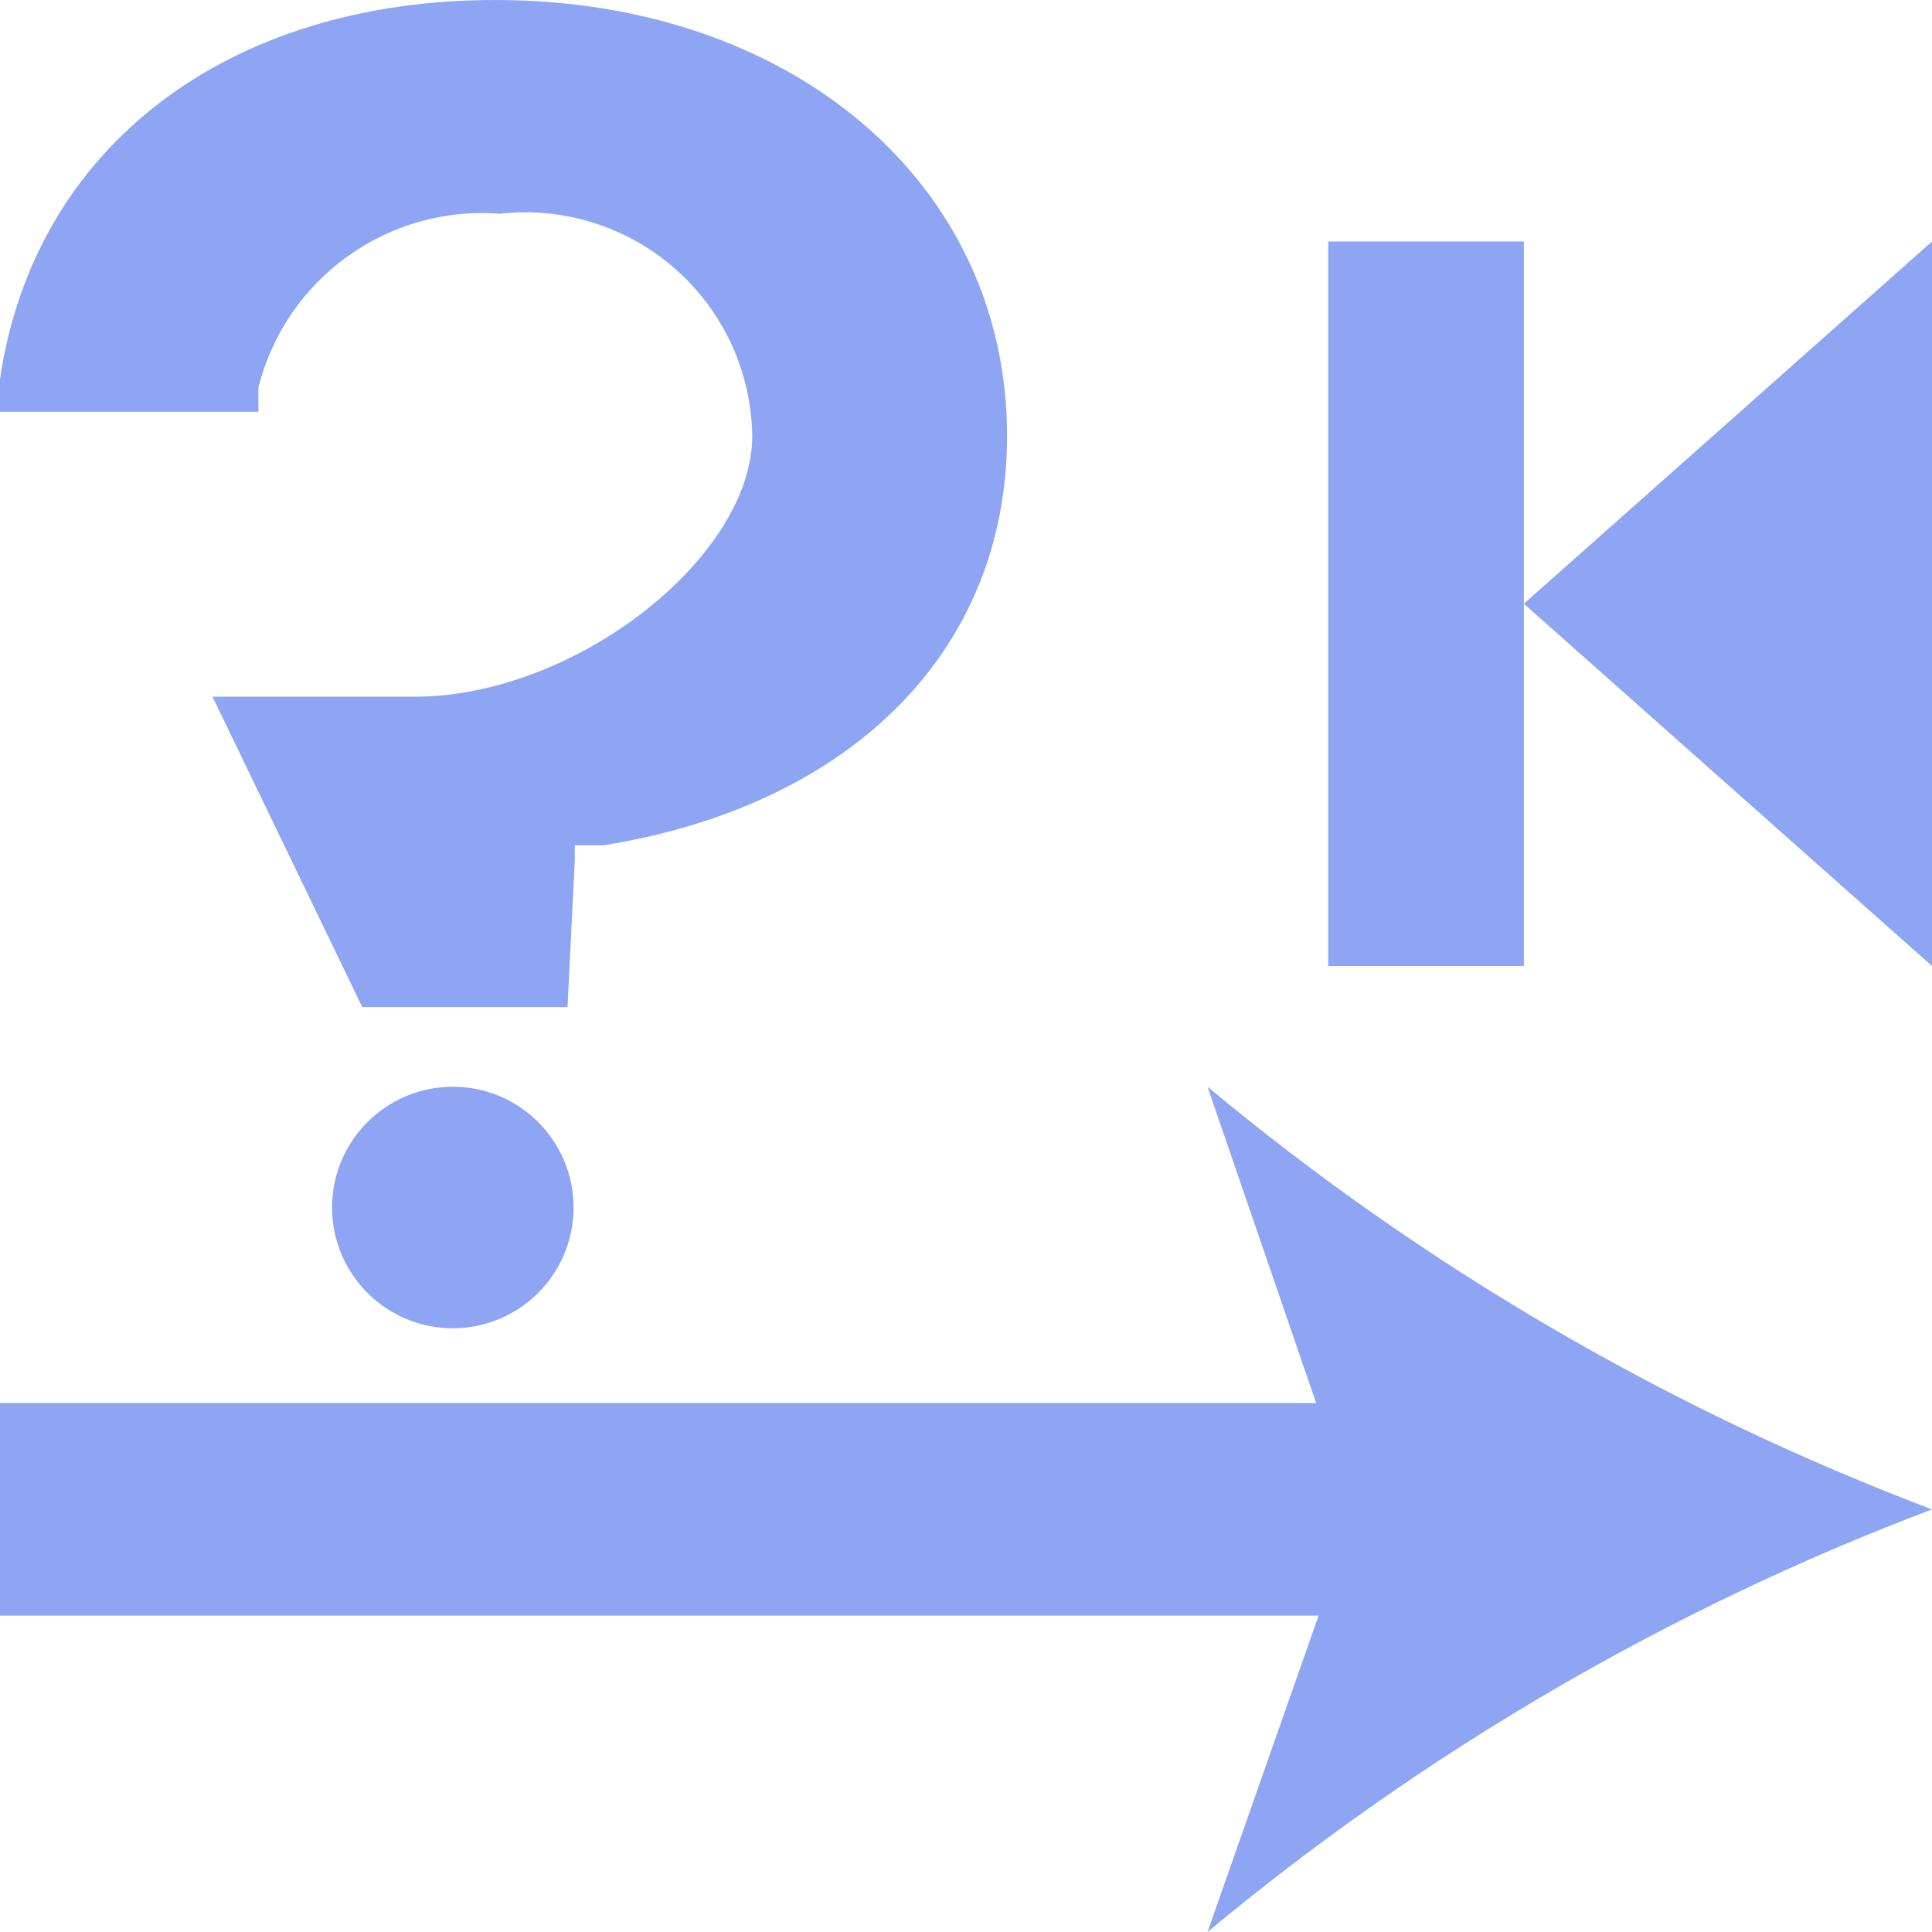
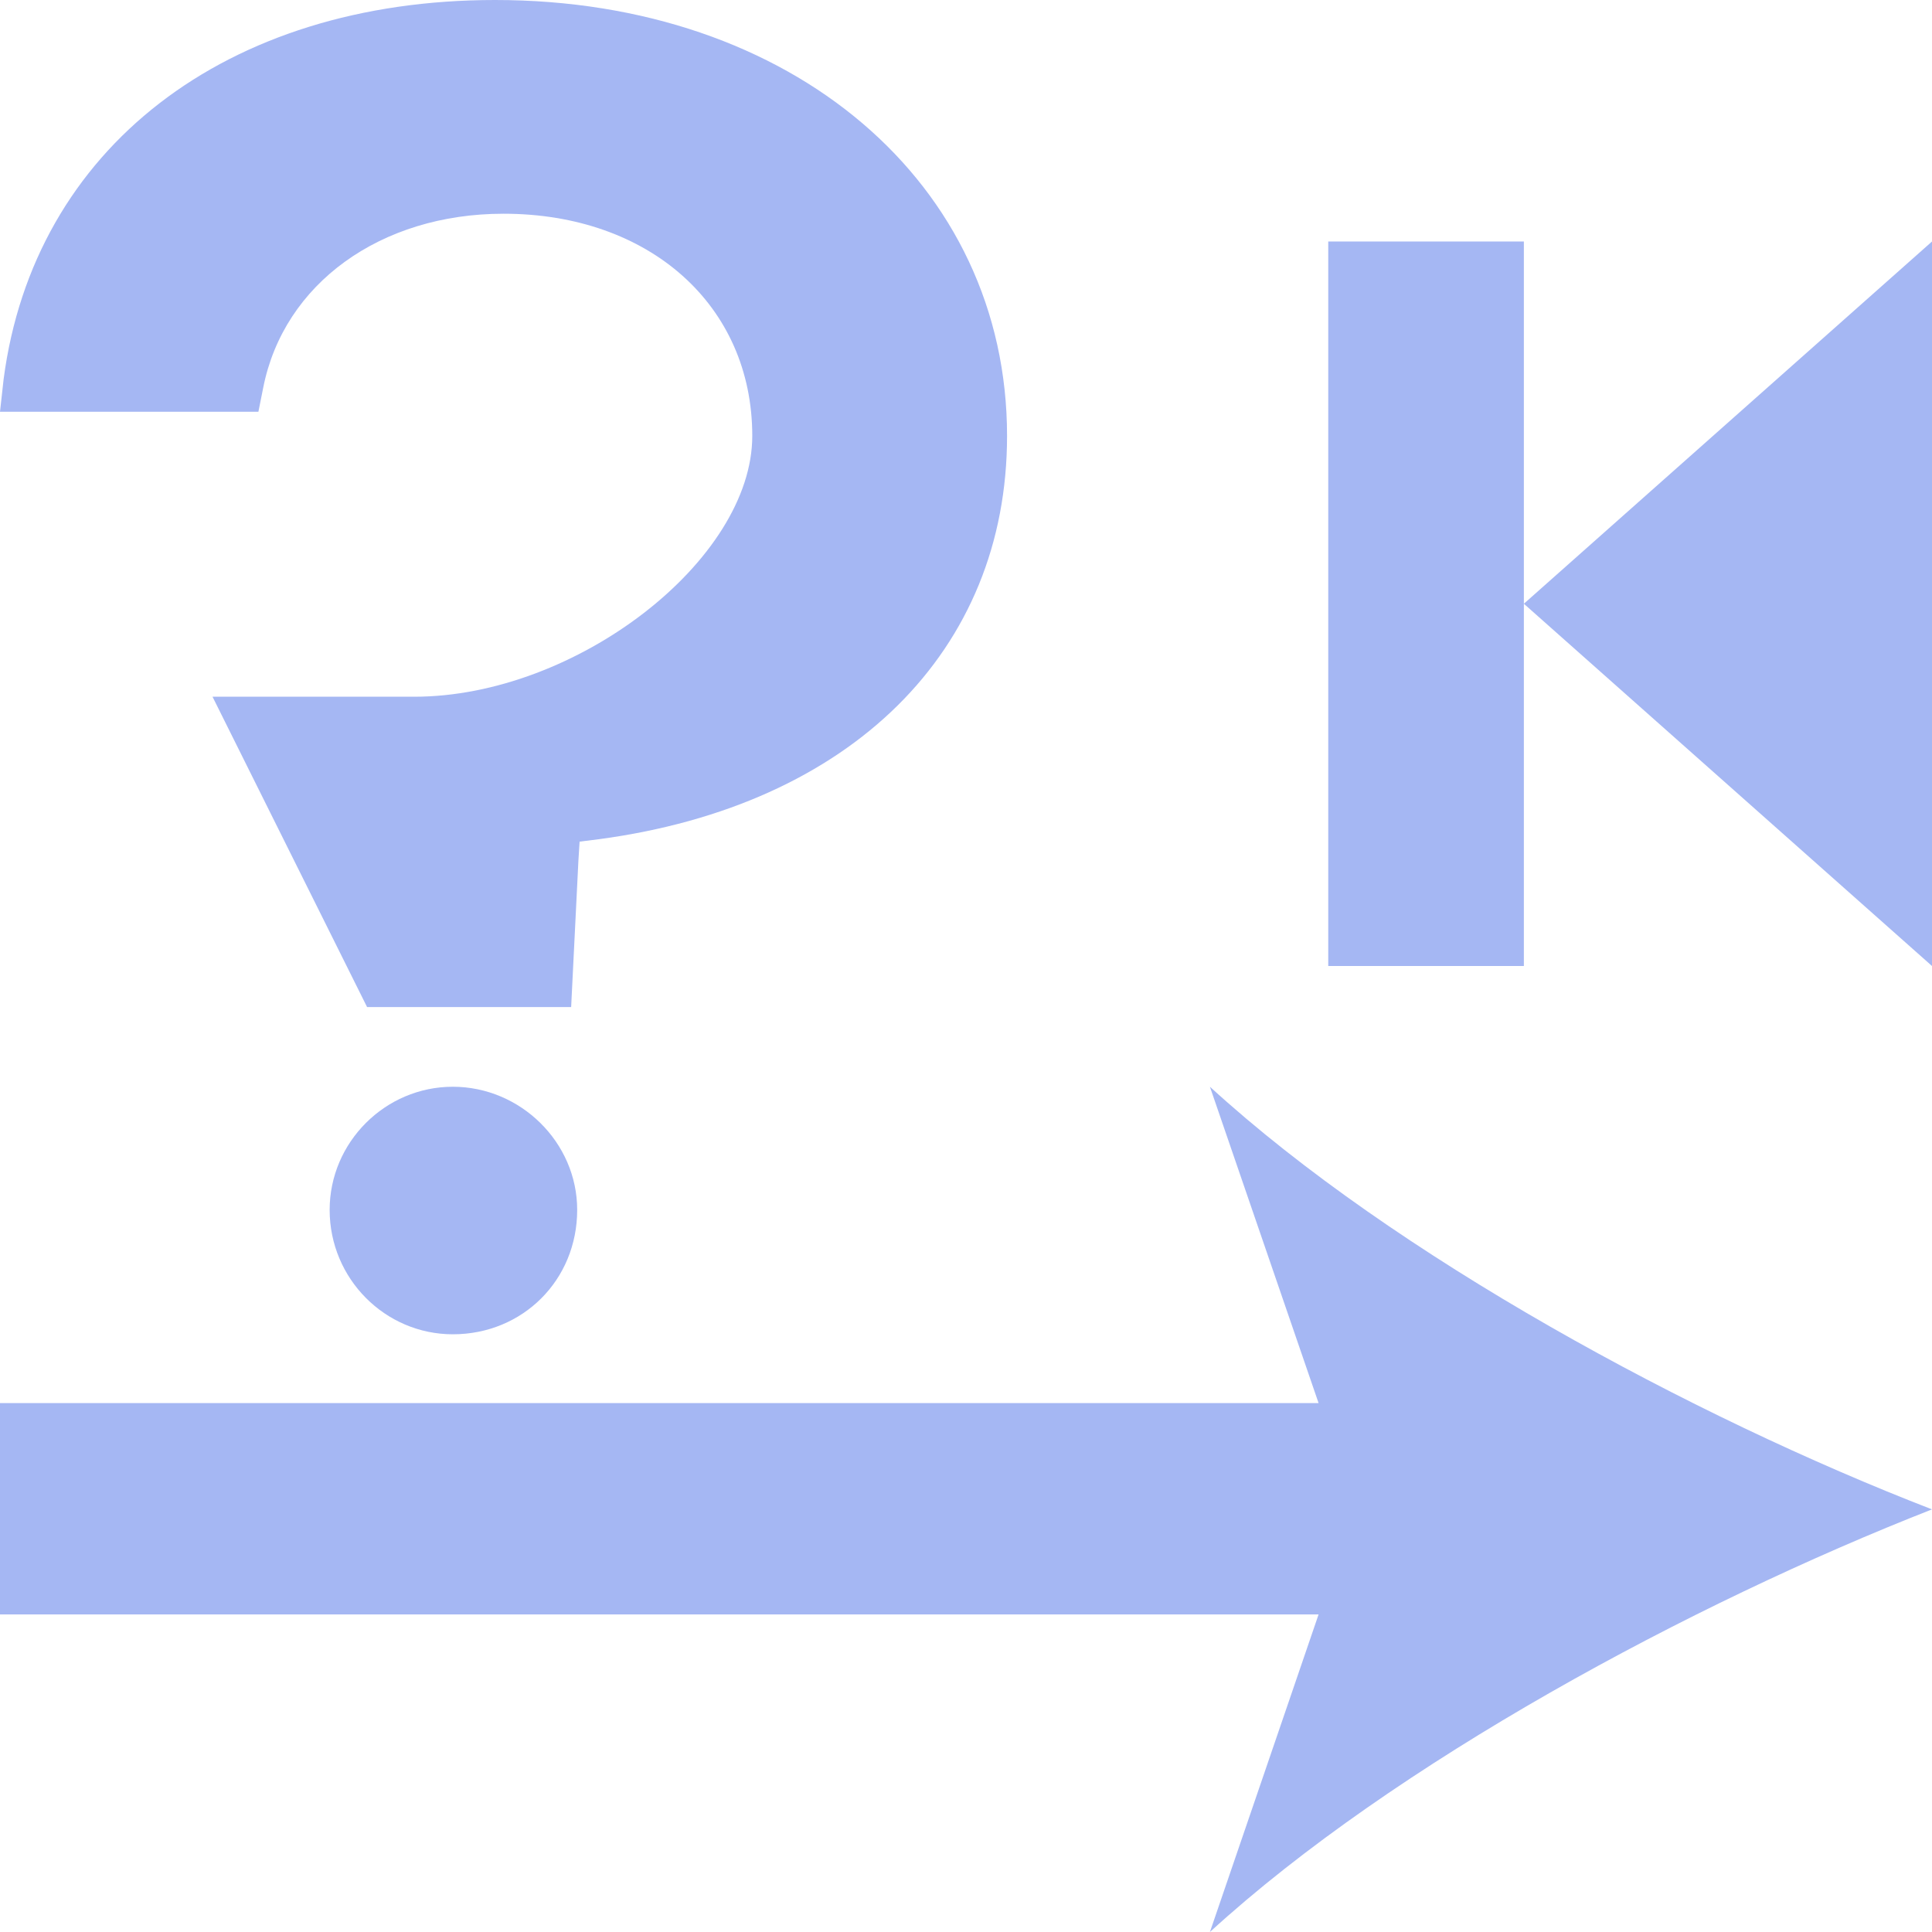
- <svg xmlns="http://www.w3.org/2000/svg" viewBox="0 0 16 16">
-   <g fill="#8da5f3">
-     <path d="m3.75 9a1 1 0 1 0 1 1 1 1 0 0 0 -1-1z" />
-     <path d="m8.34 3.61c0-2.09-1.78-3.61-4.24-3.61-2.23 0-3.82 1.23-4.1 3.14v.27h2.14v-.2a1.91 1.91 0 0 1 2-1.44 1.88 1.88 0 0 1 2.09 1.84c0 1-1.46 2.16-2.8 2.16h-1.67l1.24 2.57h1.7l.06-1.21v-.13h.24c2.05-.33 3.34-1.61 3.34-3.39z" />
-     <path d="m16 12.5a21 21 0 0 1 -6-3.5l.9 2.62h-10.9v1.76h10.92l-.92 2.62a21 21 0 0 1 6-3.5z" />
+ <svg xmlns="http://www.w3.org/2000/svg" enable-background="new 0 0 16 16" viewBox="0 0 16 16">
+   <g fill="#a5b7f3">
+     <path d="m3.75 9c-.56 0-1.02.46-1.02 1.02 0 .57.46 1.03 1.02 1.03.58 0 1.03-.45 1.03-1.03 0-.56-.47-1.02-1.03-1.02z" />
+     <path d="m8.34 3.61c0-2.09-1.78-3.61-4.24-3.61-2.23 0-3.82 1.23-4.07 3.14l-.03.27h2.14l.04-.2c.17-.86.97-1.44 1.99-1.44 1.21 0 2.06.76 2.06 1.84 0 1.03-1.46 2.16-2.8 2.16h-1.67l1.28 2.57h1.69l.06-1.21.01-.16.16-.02c2.09-.28 3.38-1.56 3.38-3.34z" />
+     <path d="m16 12.5c-1.99-.77-4.45-2.1-5.98-3.5l.9 2.62h-10.92v1.75h10.92l-.9 2.63c1.53-1.4 3.99-2.72 5.98-3.5z" />
    <path d="m12.62 5 3.38 3v-6z" />
    <path d="m11 2h1.62v6h-1.62z" />
  </g>
</svg>
